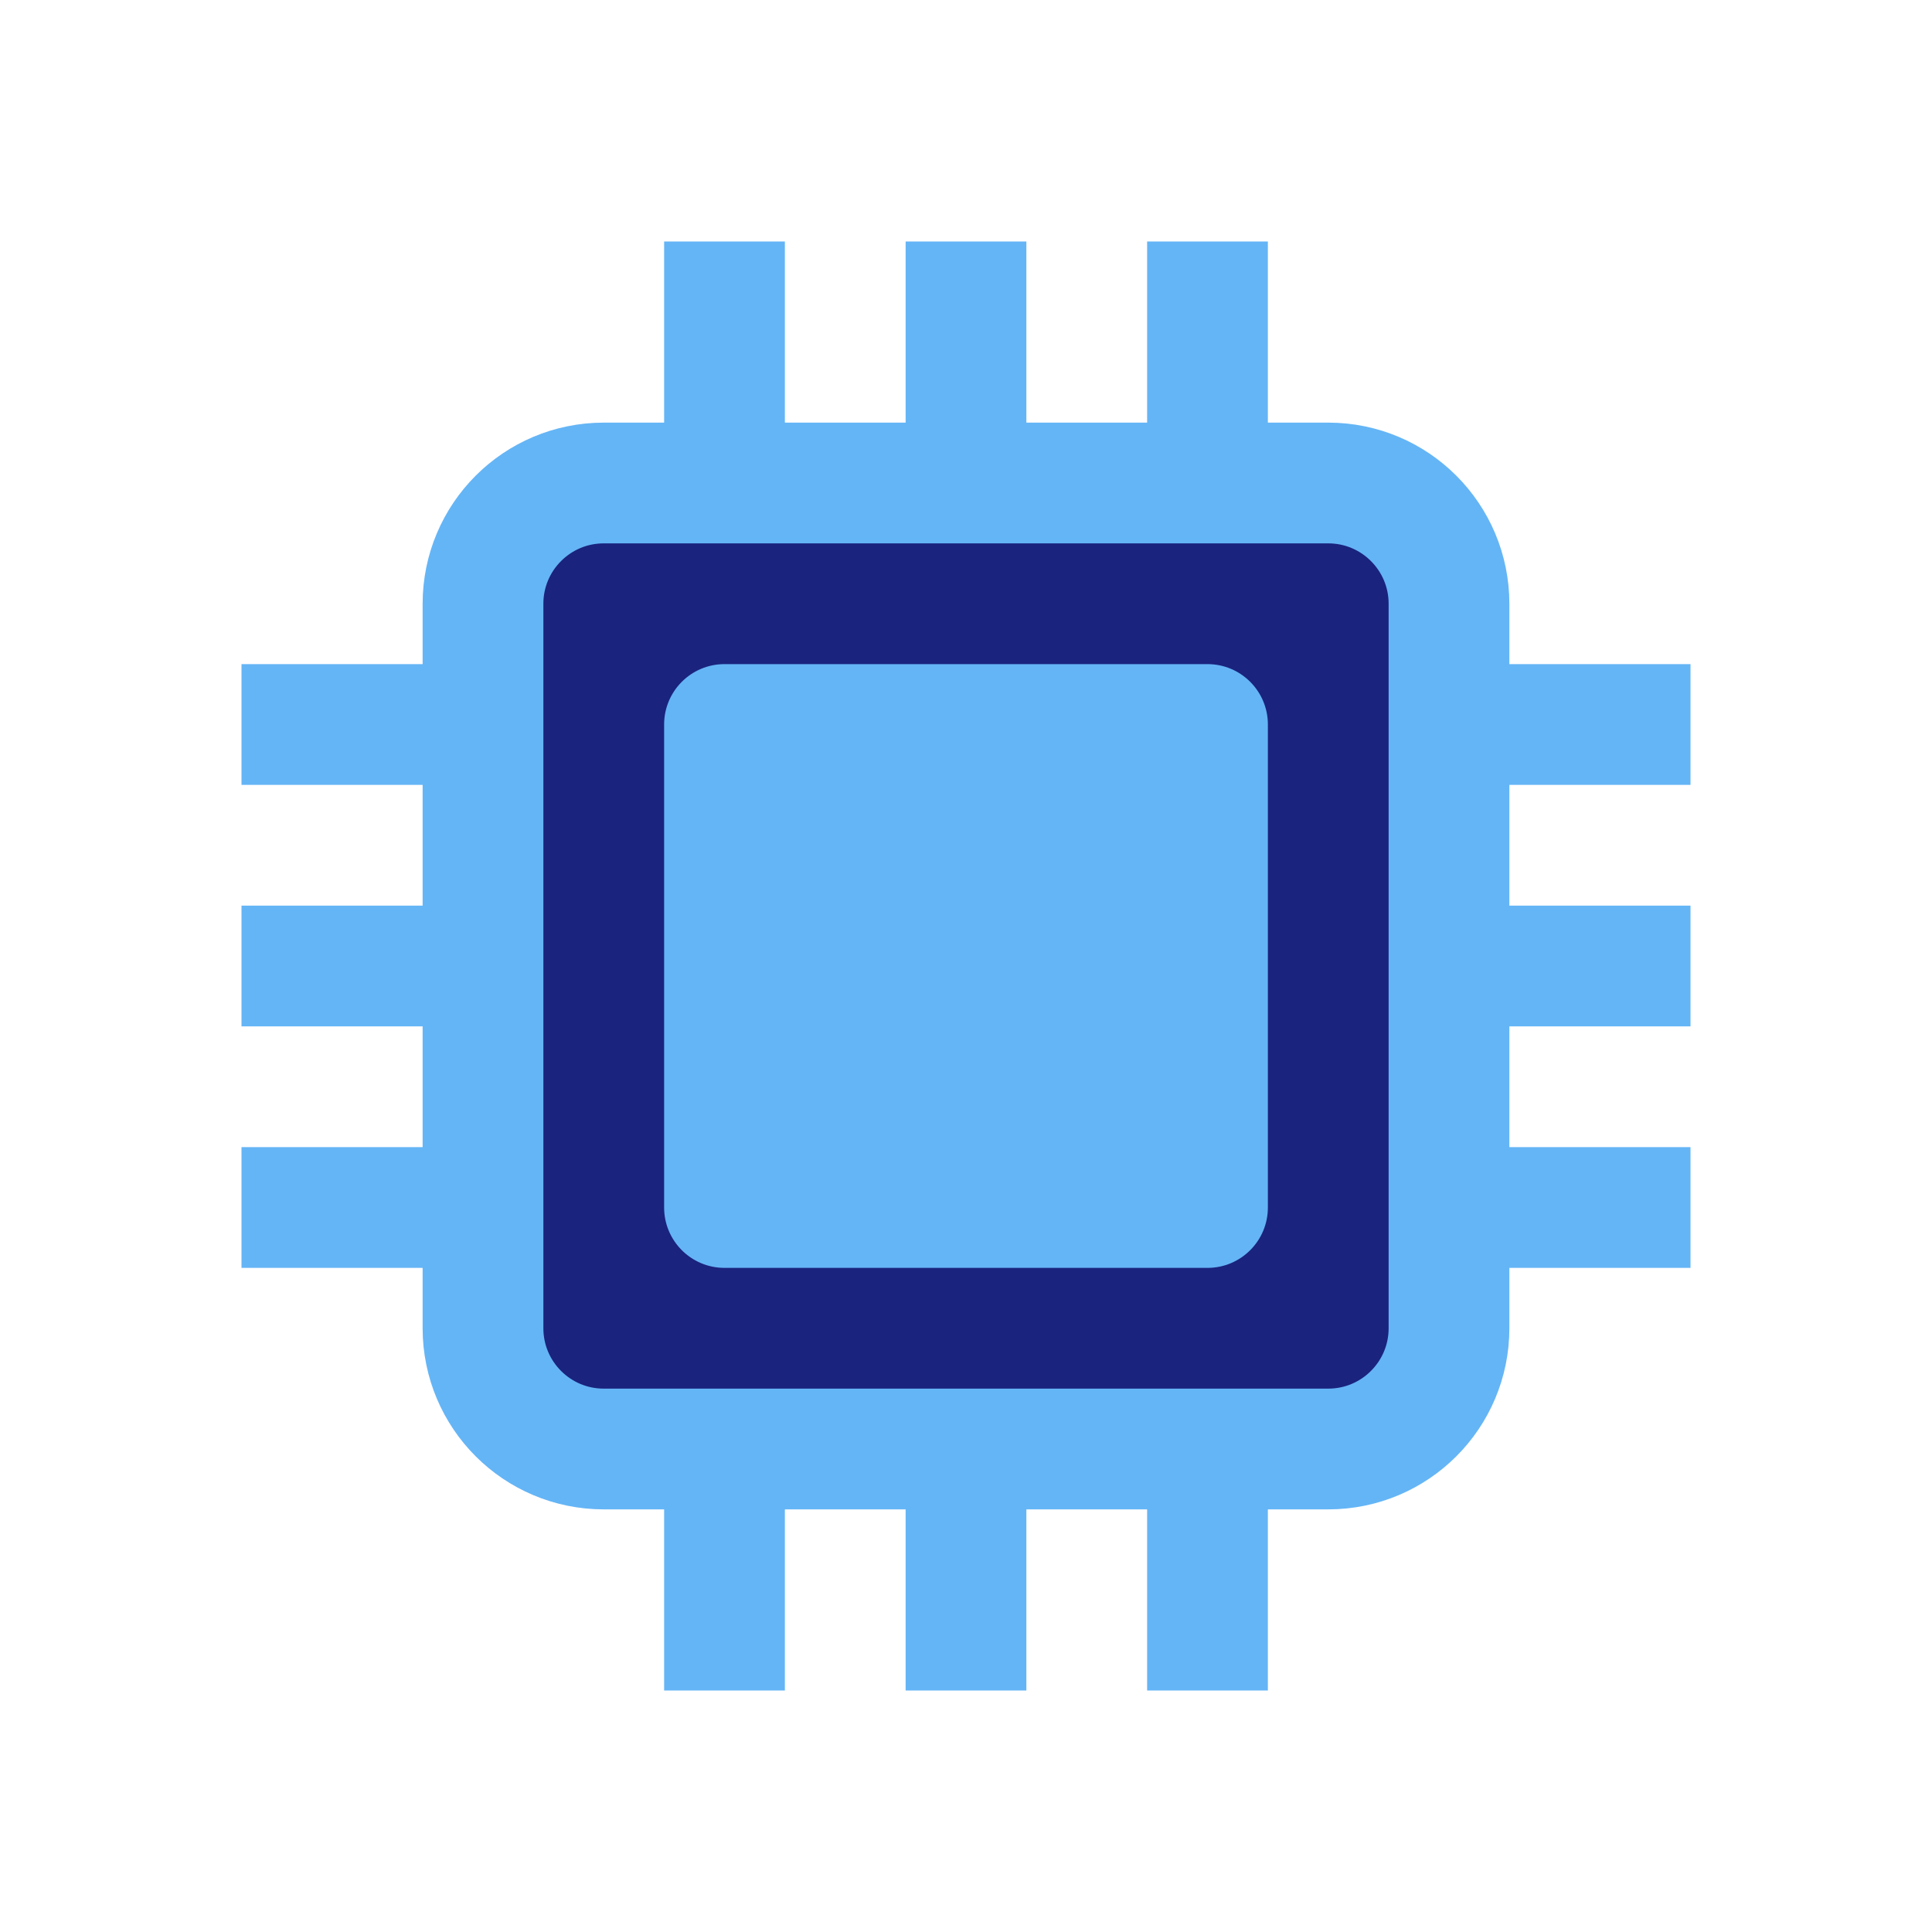
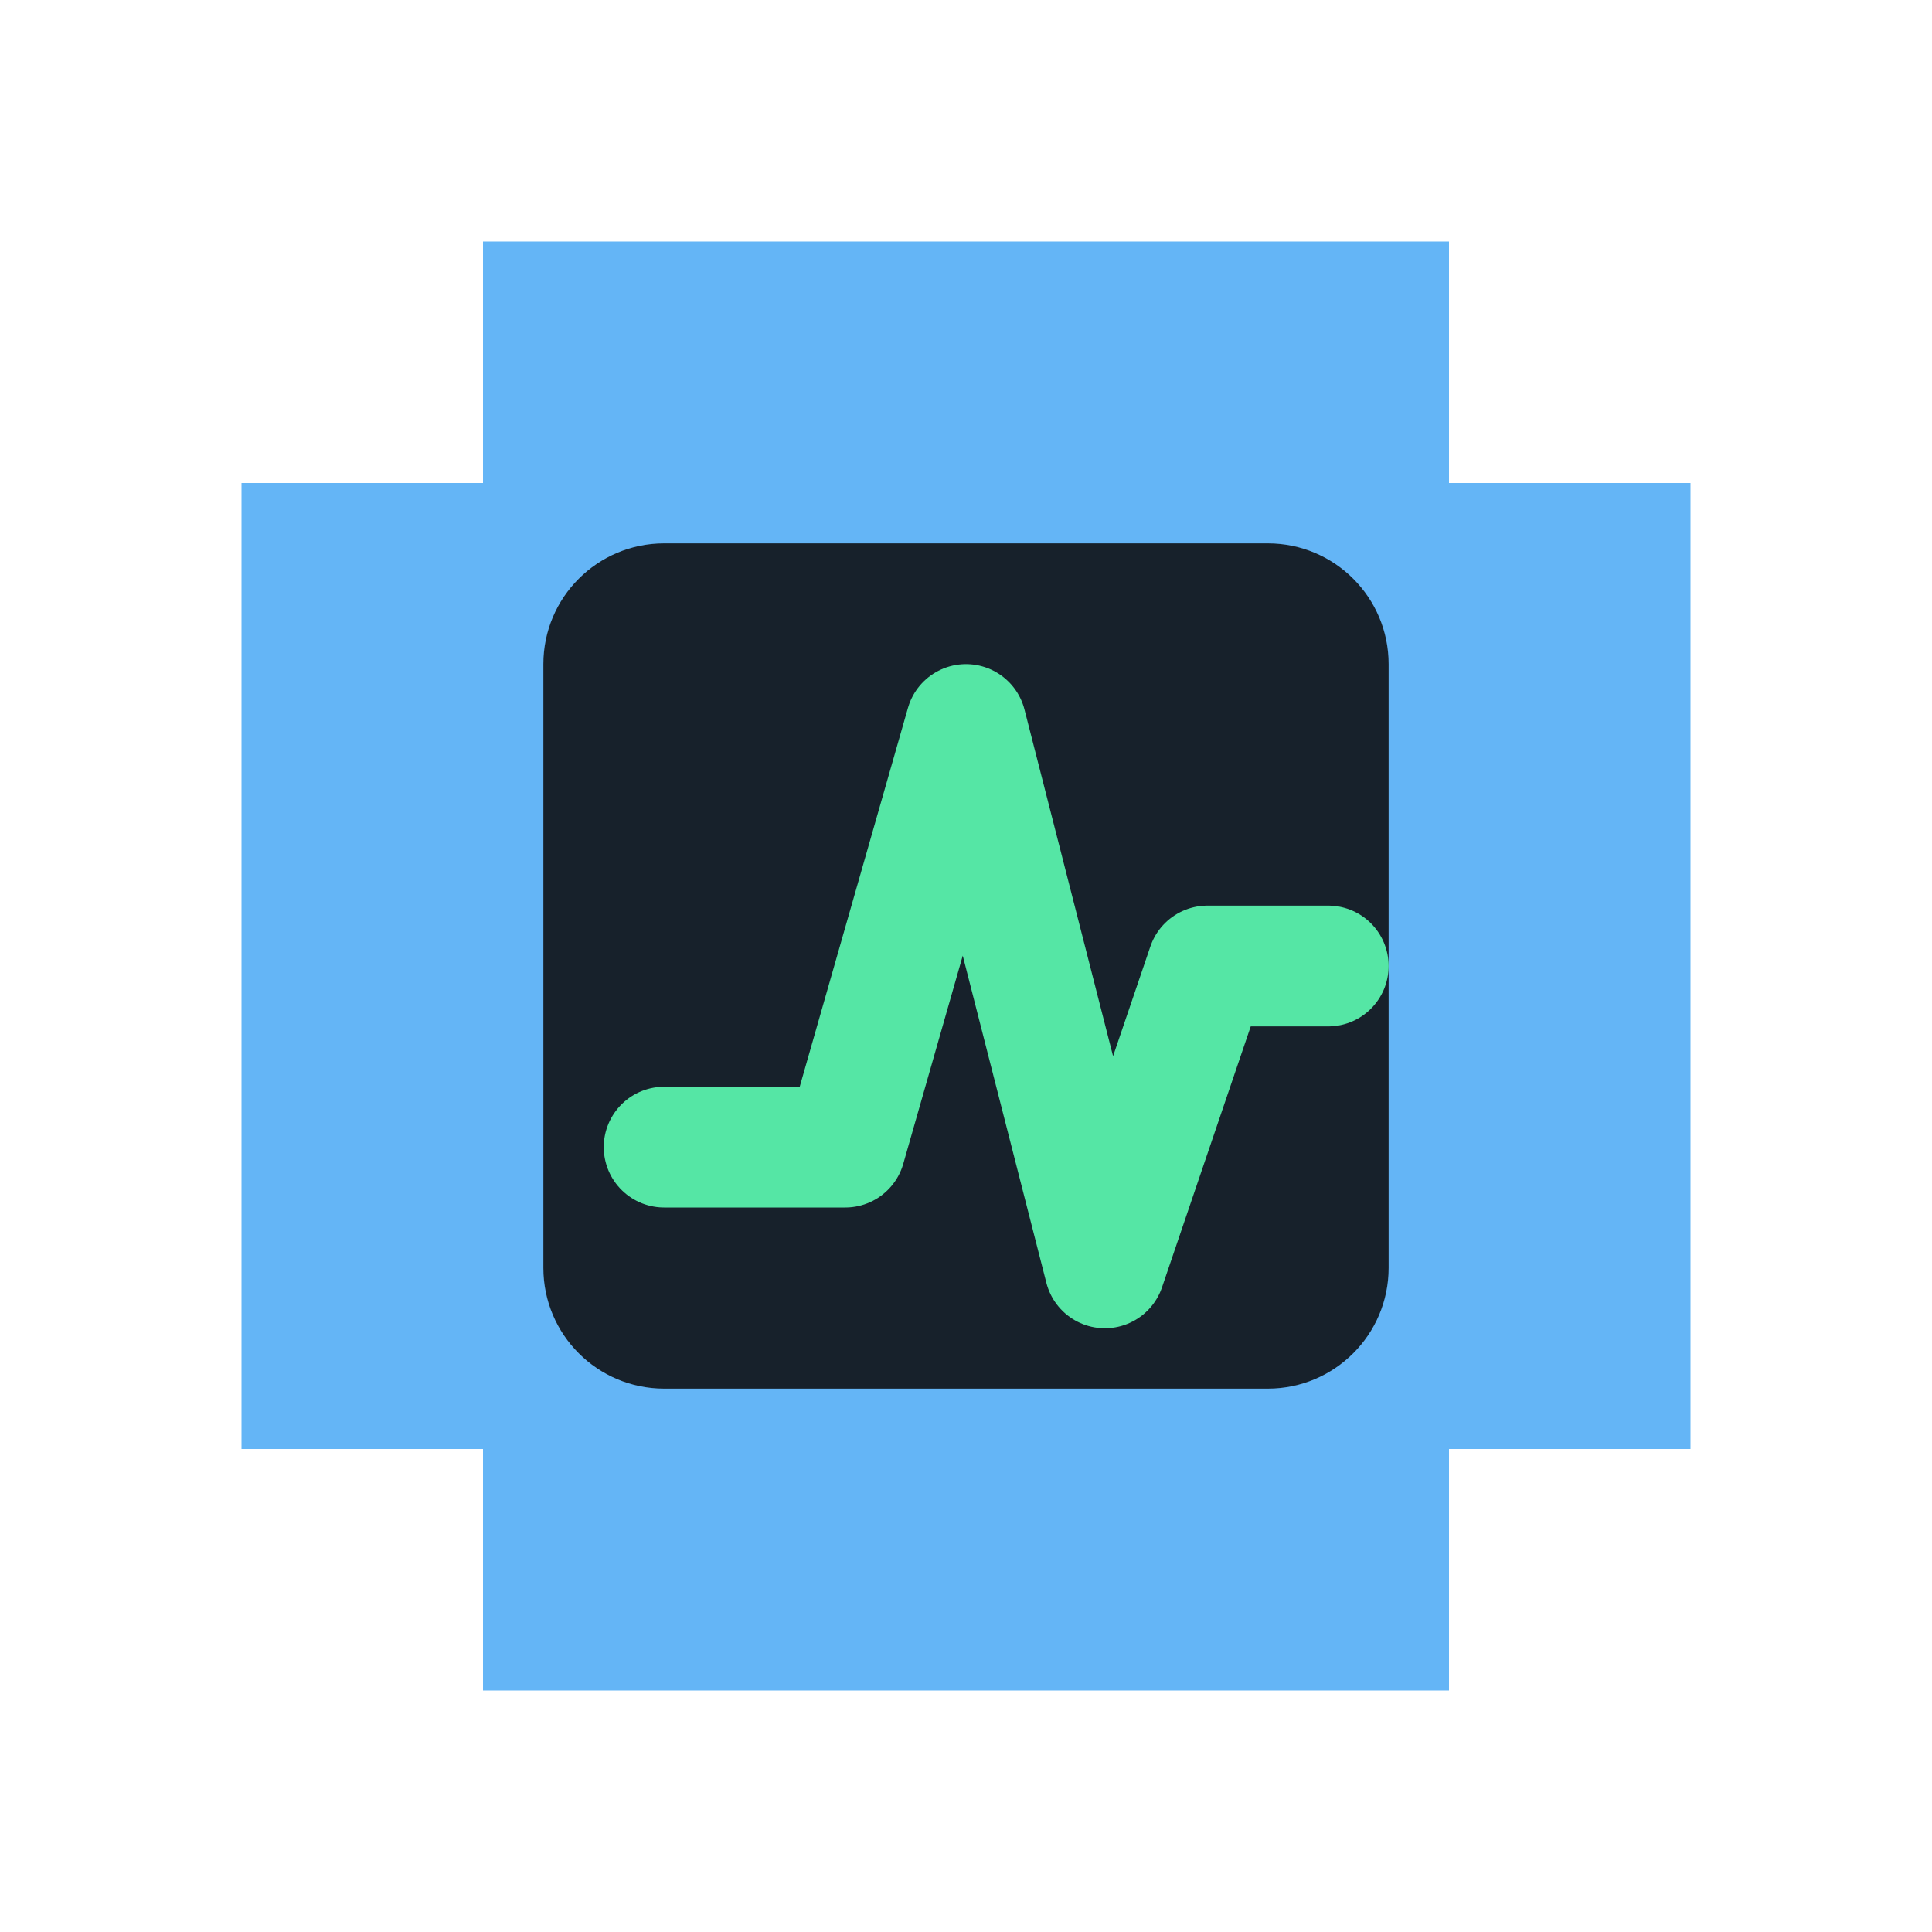
<svg xmlns="http://www.w3.org/2000/svg" viewBox="0 0 32 32" fill="none">
-   <rect x="8" y="8" width="16" height="16" rx="2" stroke="#64B5F6" stroke-width="2" fill="#1A237E" />
-   <rect x="11" y="11" width="10" height="10" rx="1" fill="#64B5F6" />
-   <line x1="12" y1="4" x2="12" y2="8" stroke="#64B5F6" stroke-width="2" />
-   <line x1="16" y1="4" x2="16" y2="8" stroke="#64B5F6" stroke-width="2" />
-   <line x1="20" y1="4" x2="20" y2="8" stroke="#64B5F6" stroke-width="2" />
-   <line x1="12" y1="24" x2="12" y2="28" stroke="#64B5F6" stroke-width="2" />
-   <line x1="16" y1="24" x2="16" y2="28" stroke="#64B5F6" stroke-width="2" />
-   <line x1="20" y1="24" x2="20" y2="28" stroke="#64B5F6" stroke-width="2" />
-   <line x1="4" y1="12" x2="8" y2="12" stroke="#64B5F6" stroke-width="2" />
-   <line x1="4" y1="16" x2="8" y2="16" stroke="#64B5F6" stroke-width="2" />
-   <line x1="4" y1="20" x2="8" y2="20" stroke="#64B5F6" stroke-width="2" />
-   <line x1="24" y1="12" x2="28" y2="12" stroke="#64B5F6" stroke-width="2" />
-   <line x1="24" y1="16" x2="28" y2="16" stroke="#64B5F6" stroke-width="2" />
-   <line x1="24" y1="20" x2="28" y2="20" stroke="#64B5F6" stroke-width="2" />
+   <path d="M8 4h16v4h4v16h-4v4H8v-4H4V8h4V4Z" fill="#64B5F6" />
+   <rect x="9" y="9" width="14" height="14" rx="2" fill="#17212B" />
+   <path d="M11 19h3l2-7 2.3 9 1.7-5h2" stroke="#55E6A5" stroke-width="2" stroke-linecap="round" stroke-linejoin="round" />
</svg>
